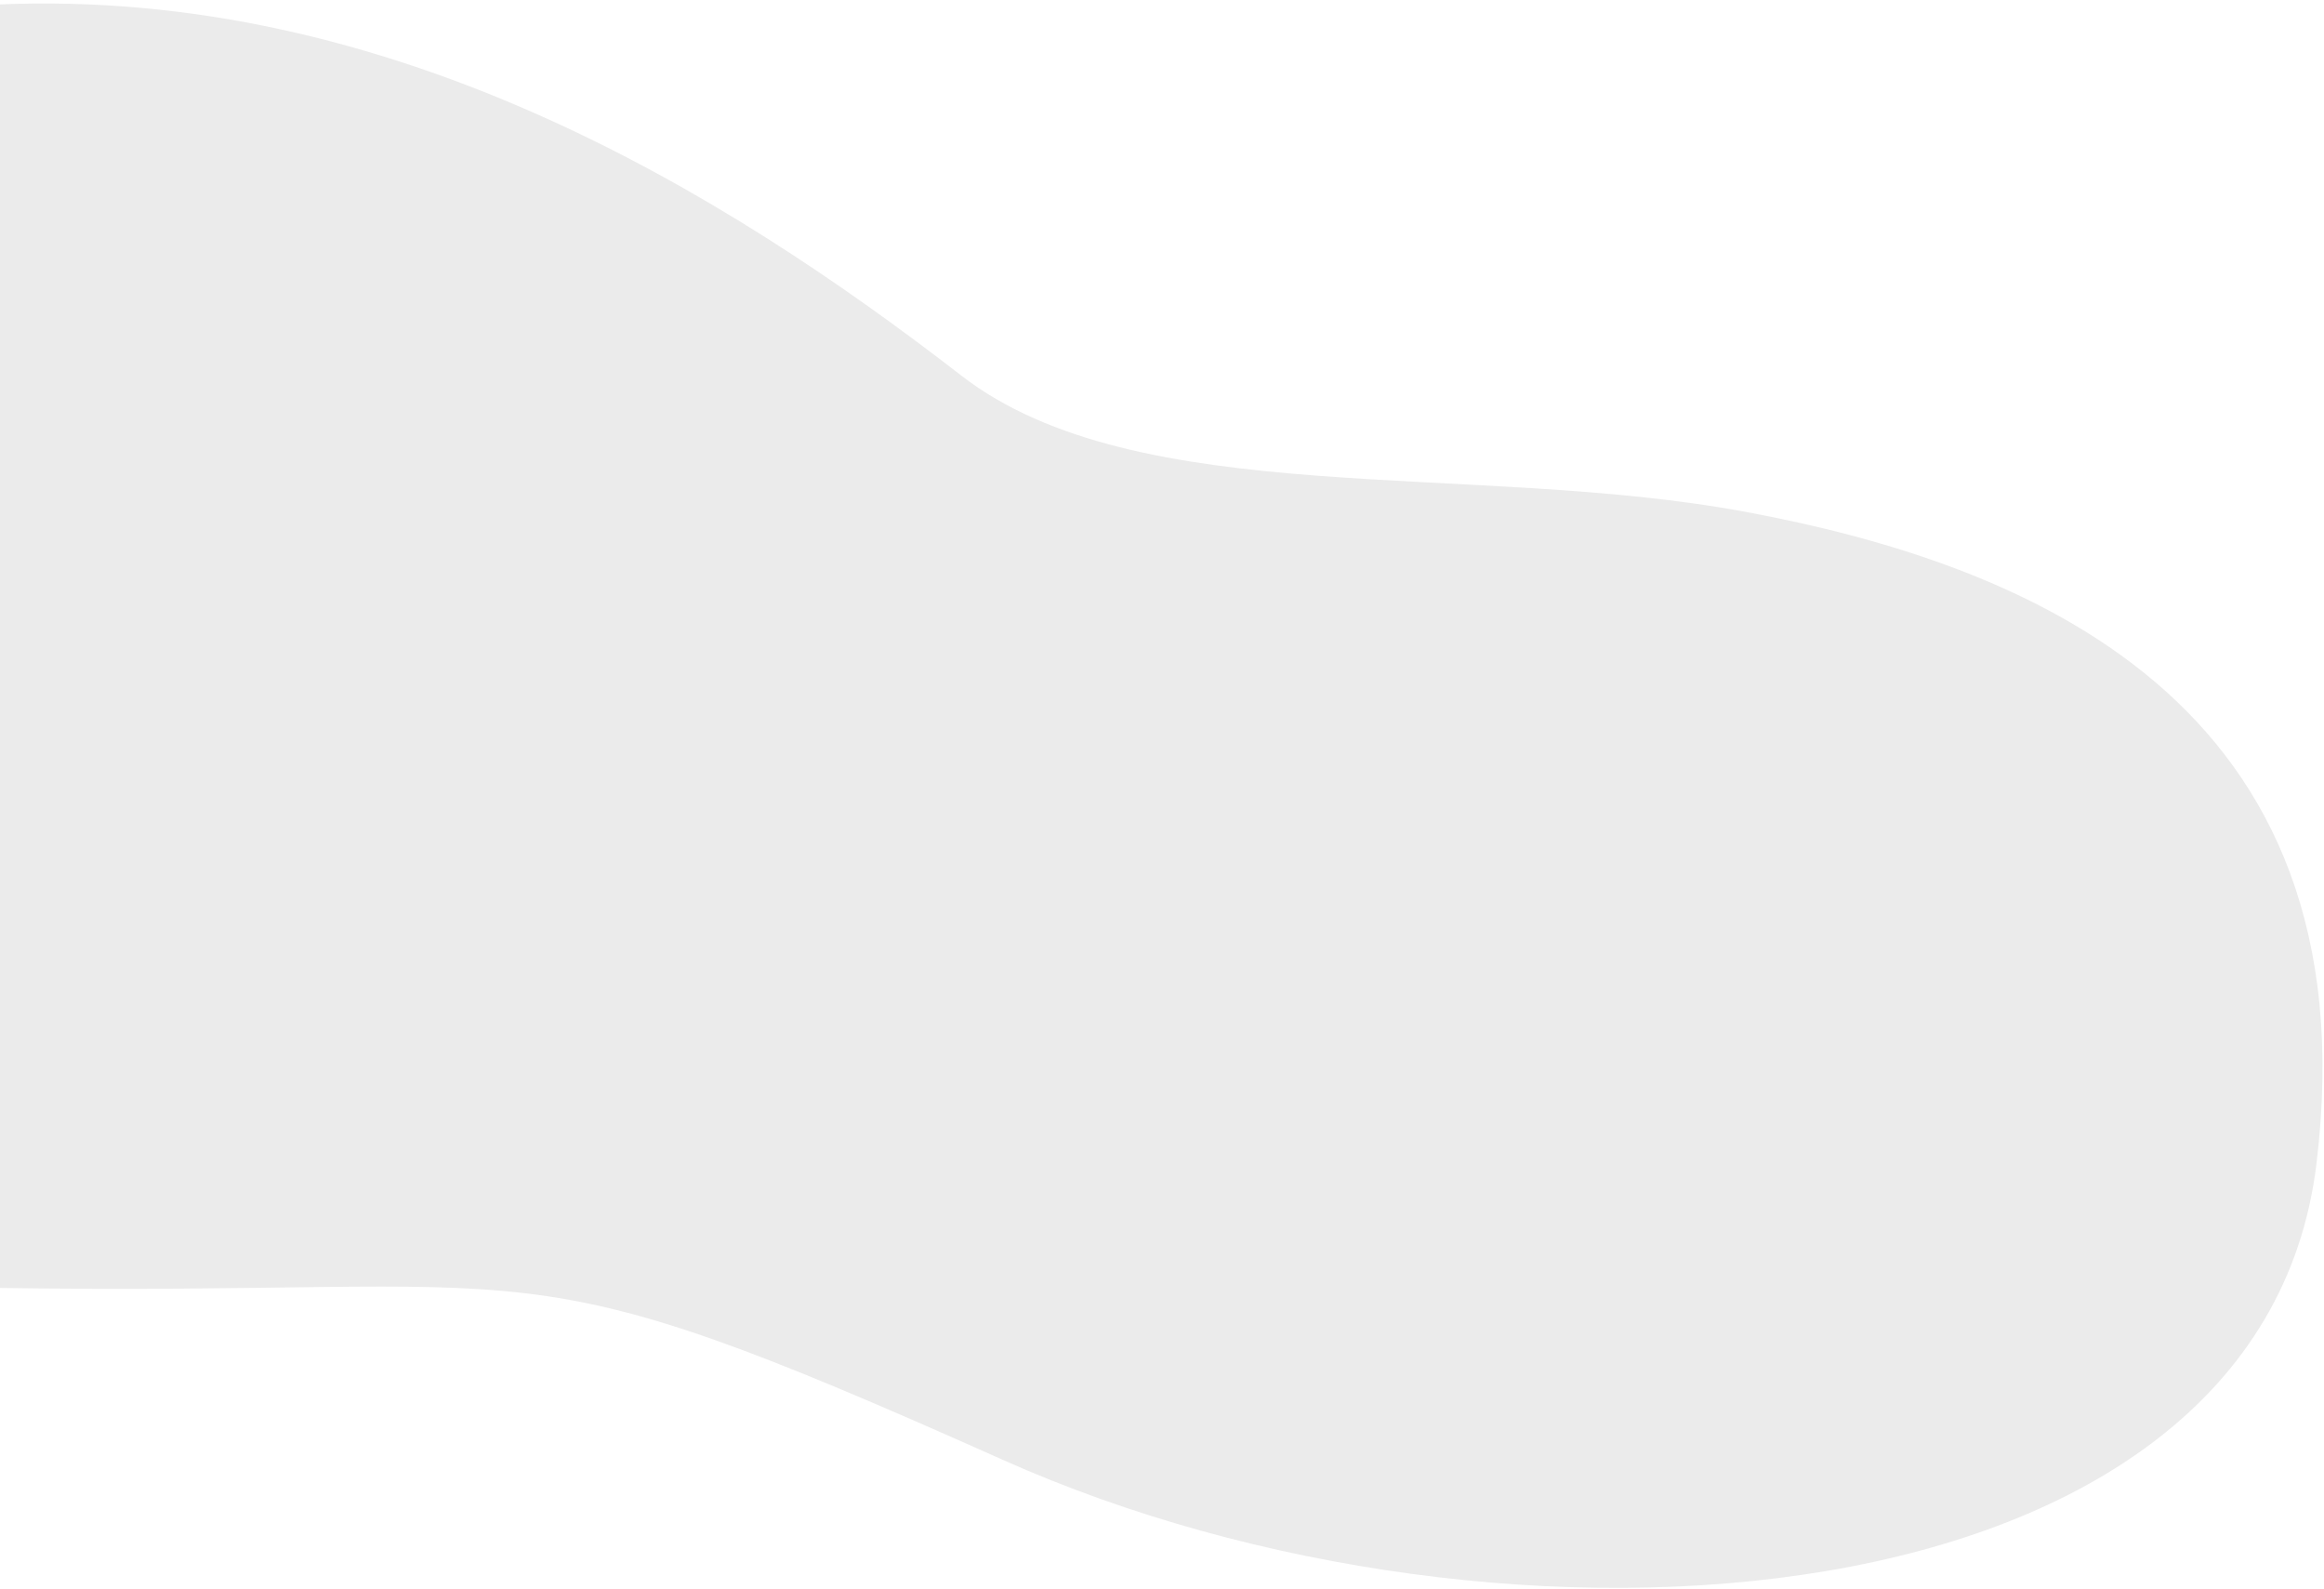
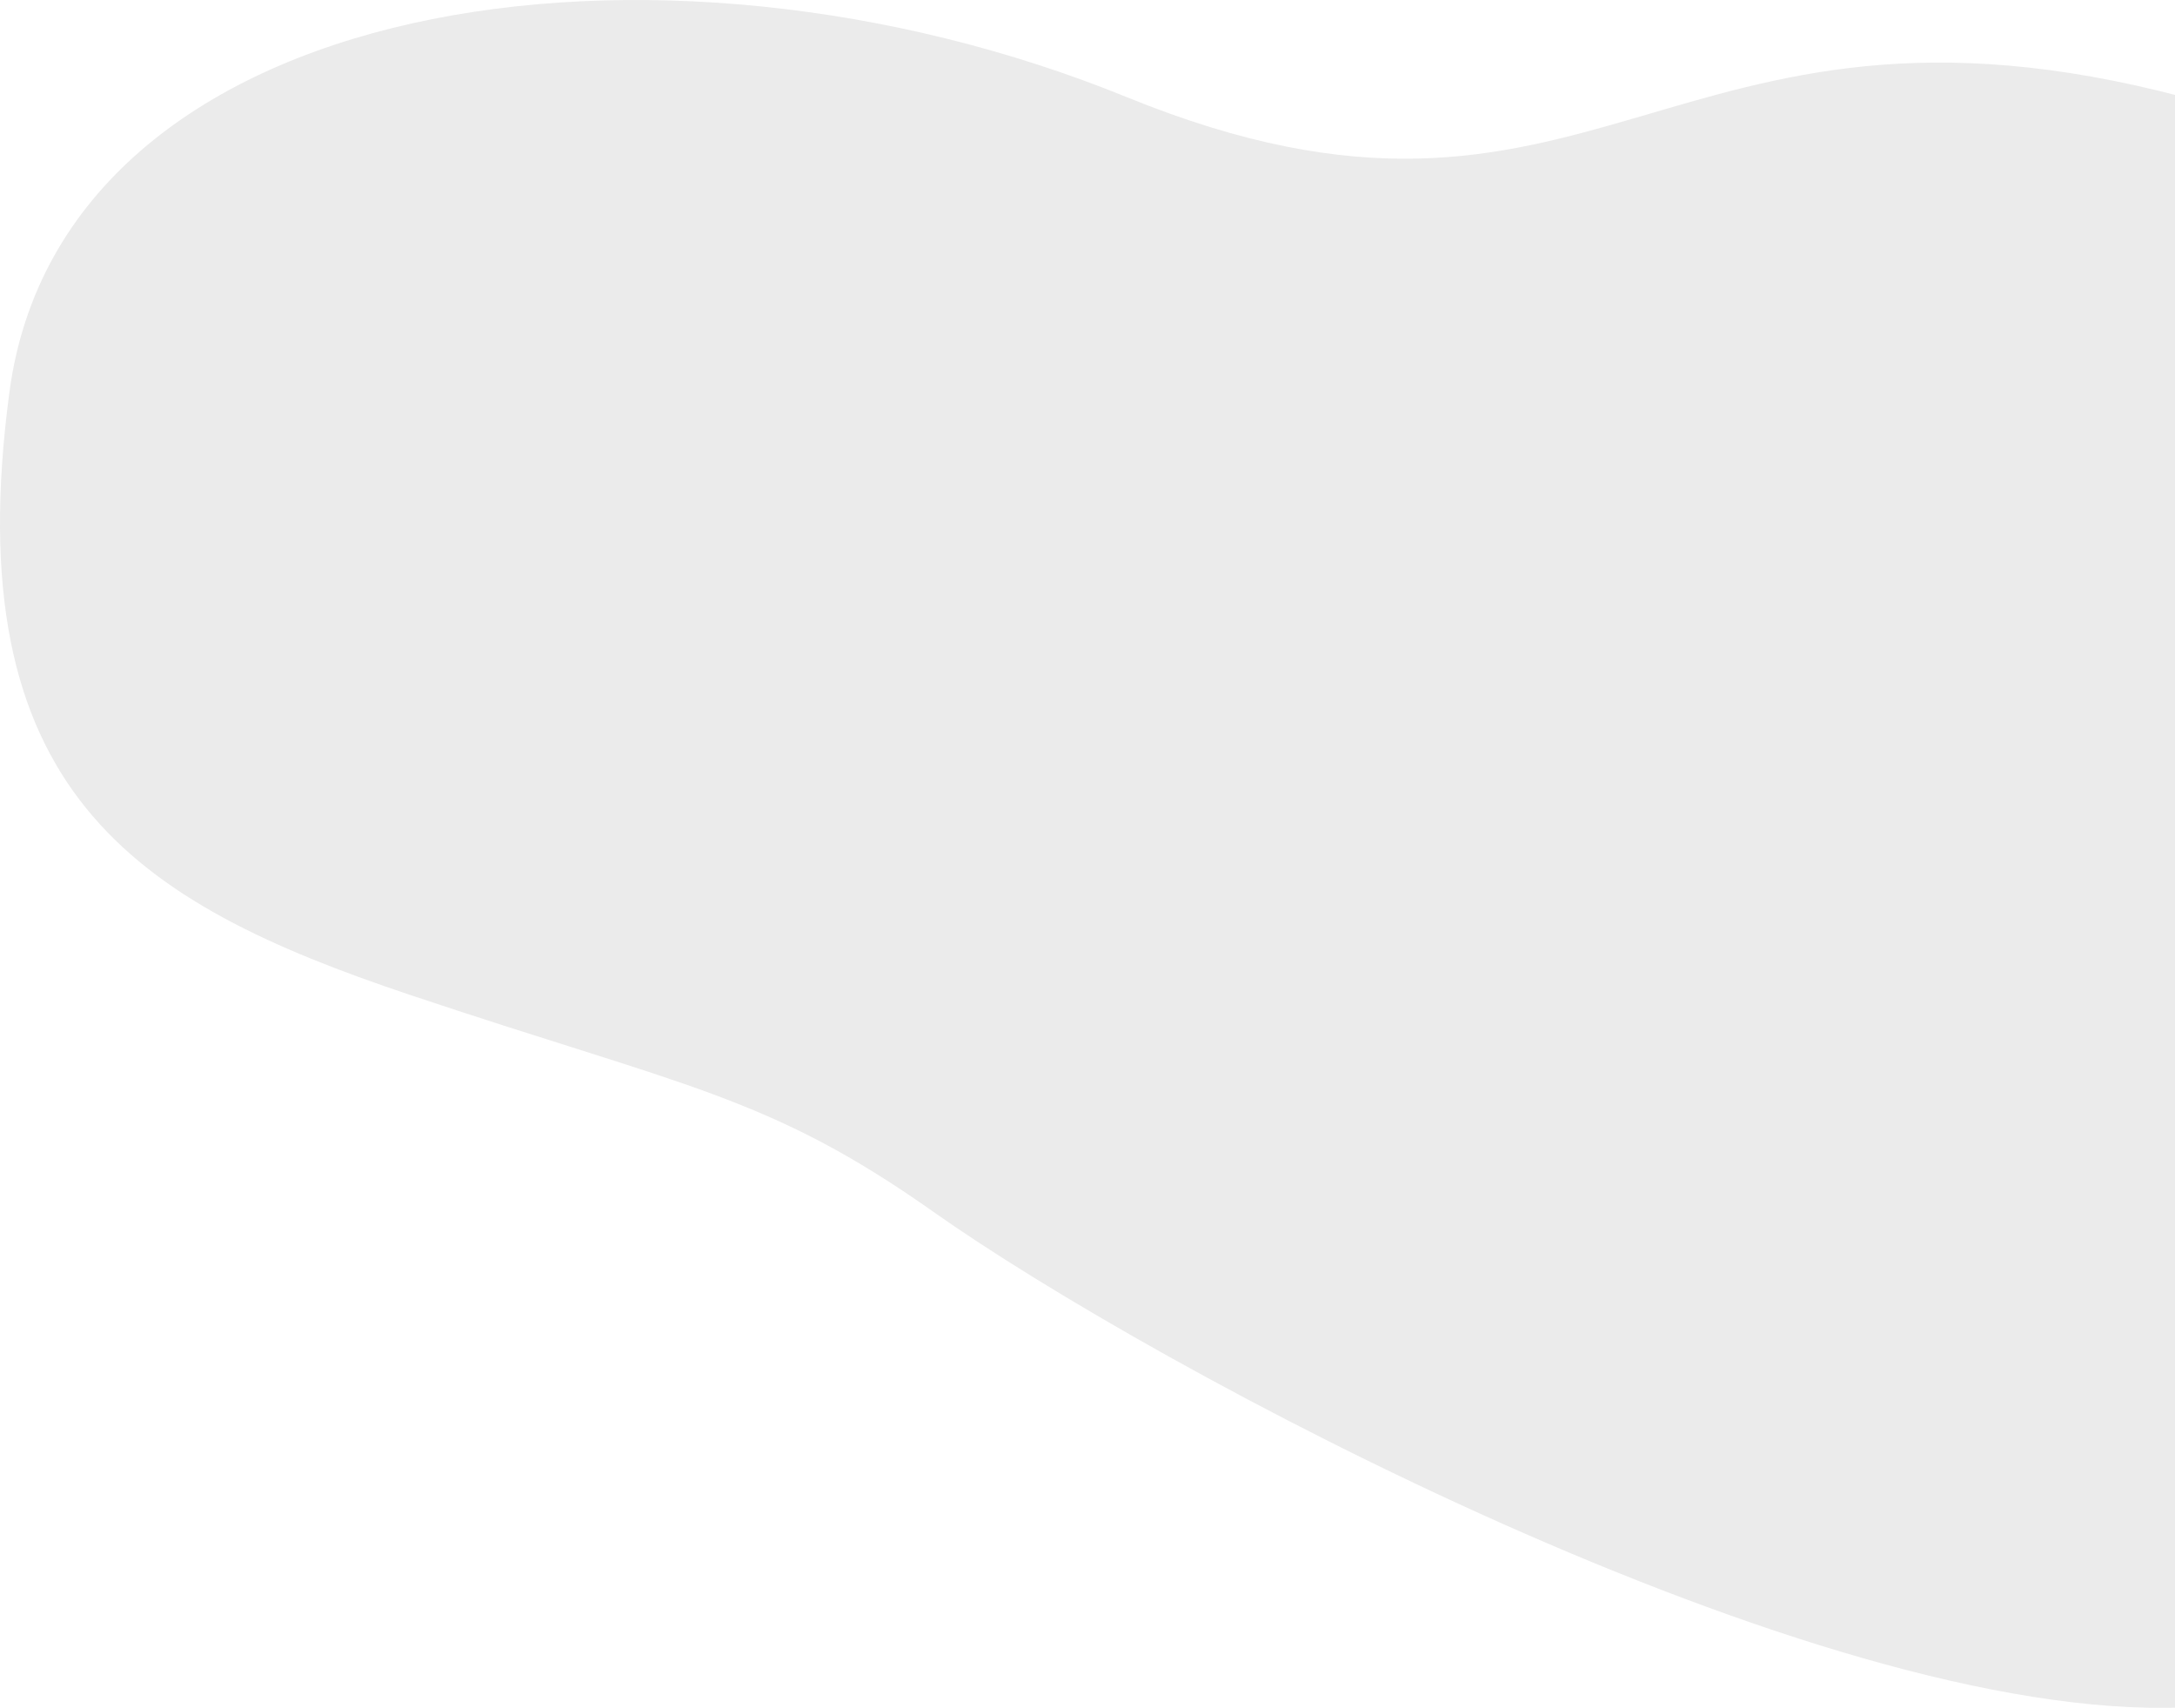
- <svg xmlns="http://www.w3.org/2000/svg" viewBox="0 0 613 419" fill="none">
-   <path id="StainOne" d="M253.5 99C191.186 50.757 103.245 -3.452 -1 1.198V339.64C149.153 341.935 132.5 326 264.674 385.057C396.848 444.114 596 430 611 307C626 184 533 148.5 460.5 135C388 121.5 300 135 253.5 99Z" fill="#EBEBEB" />
+ <svg xmlns="http://www.w3.org/2000/svg" width="740" height="581" viewBox="0 0 740 581" fill="none" preserveAspectRatio="none">
+   <path id="Stain" d="M317.501 412.207C392.827 465.38 616.988 585.967 743 580.842L743 33.056C566.515 -13.633 543.153 98.147 383.381 33.056C223.608 -32.036 21.344 -2.214 3.212 133.355C-14.92 268.923 45.52 306.949 139.202 338.361C232.884 369.773 261.291 372.529 317.501 412.207Z" fill="#EBEBEB" />
</svg>
